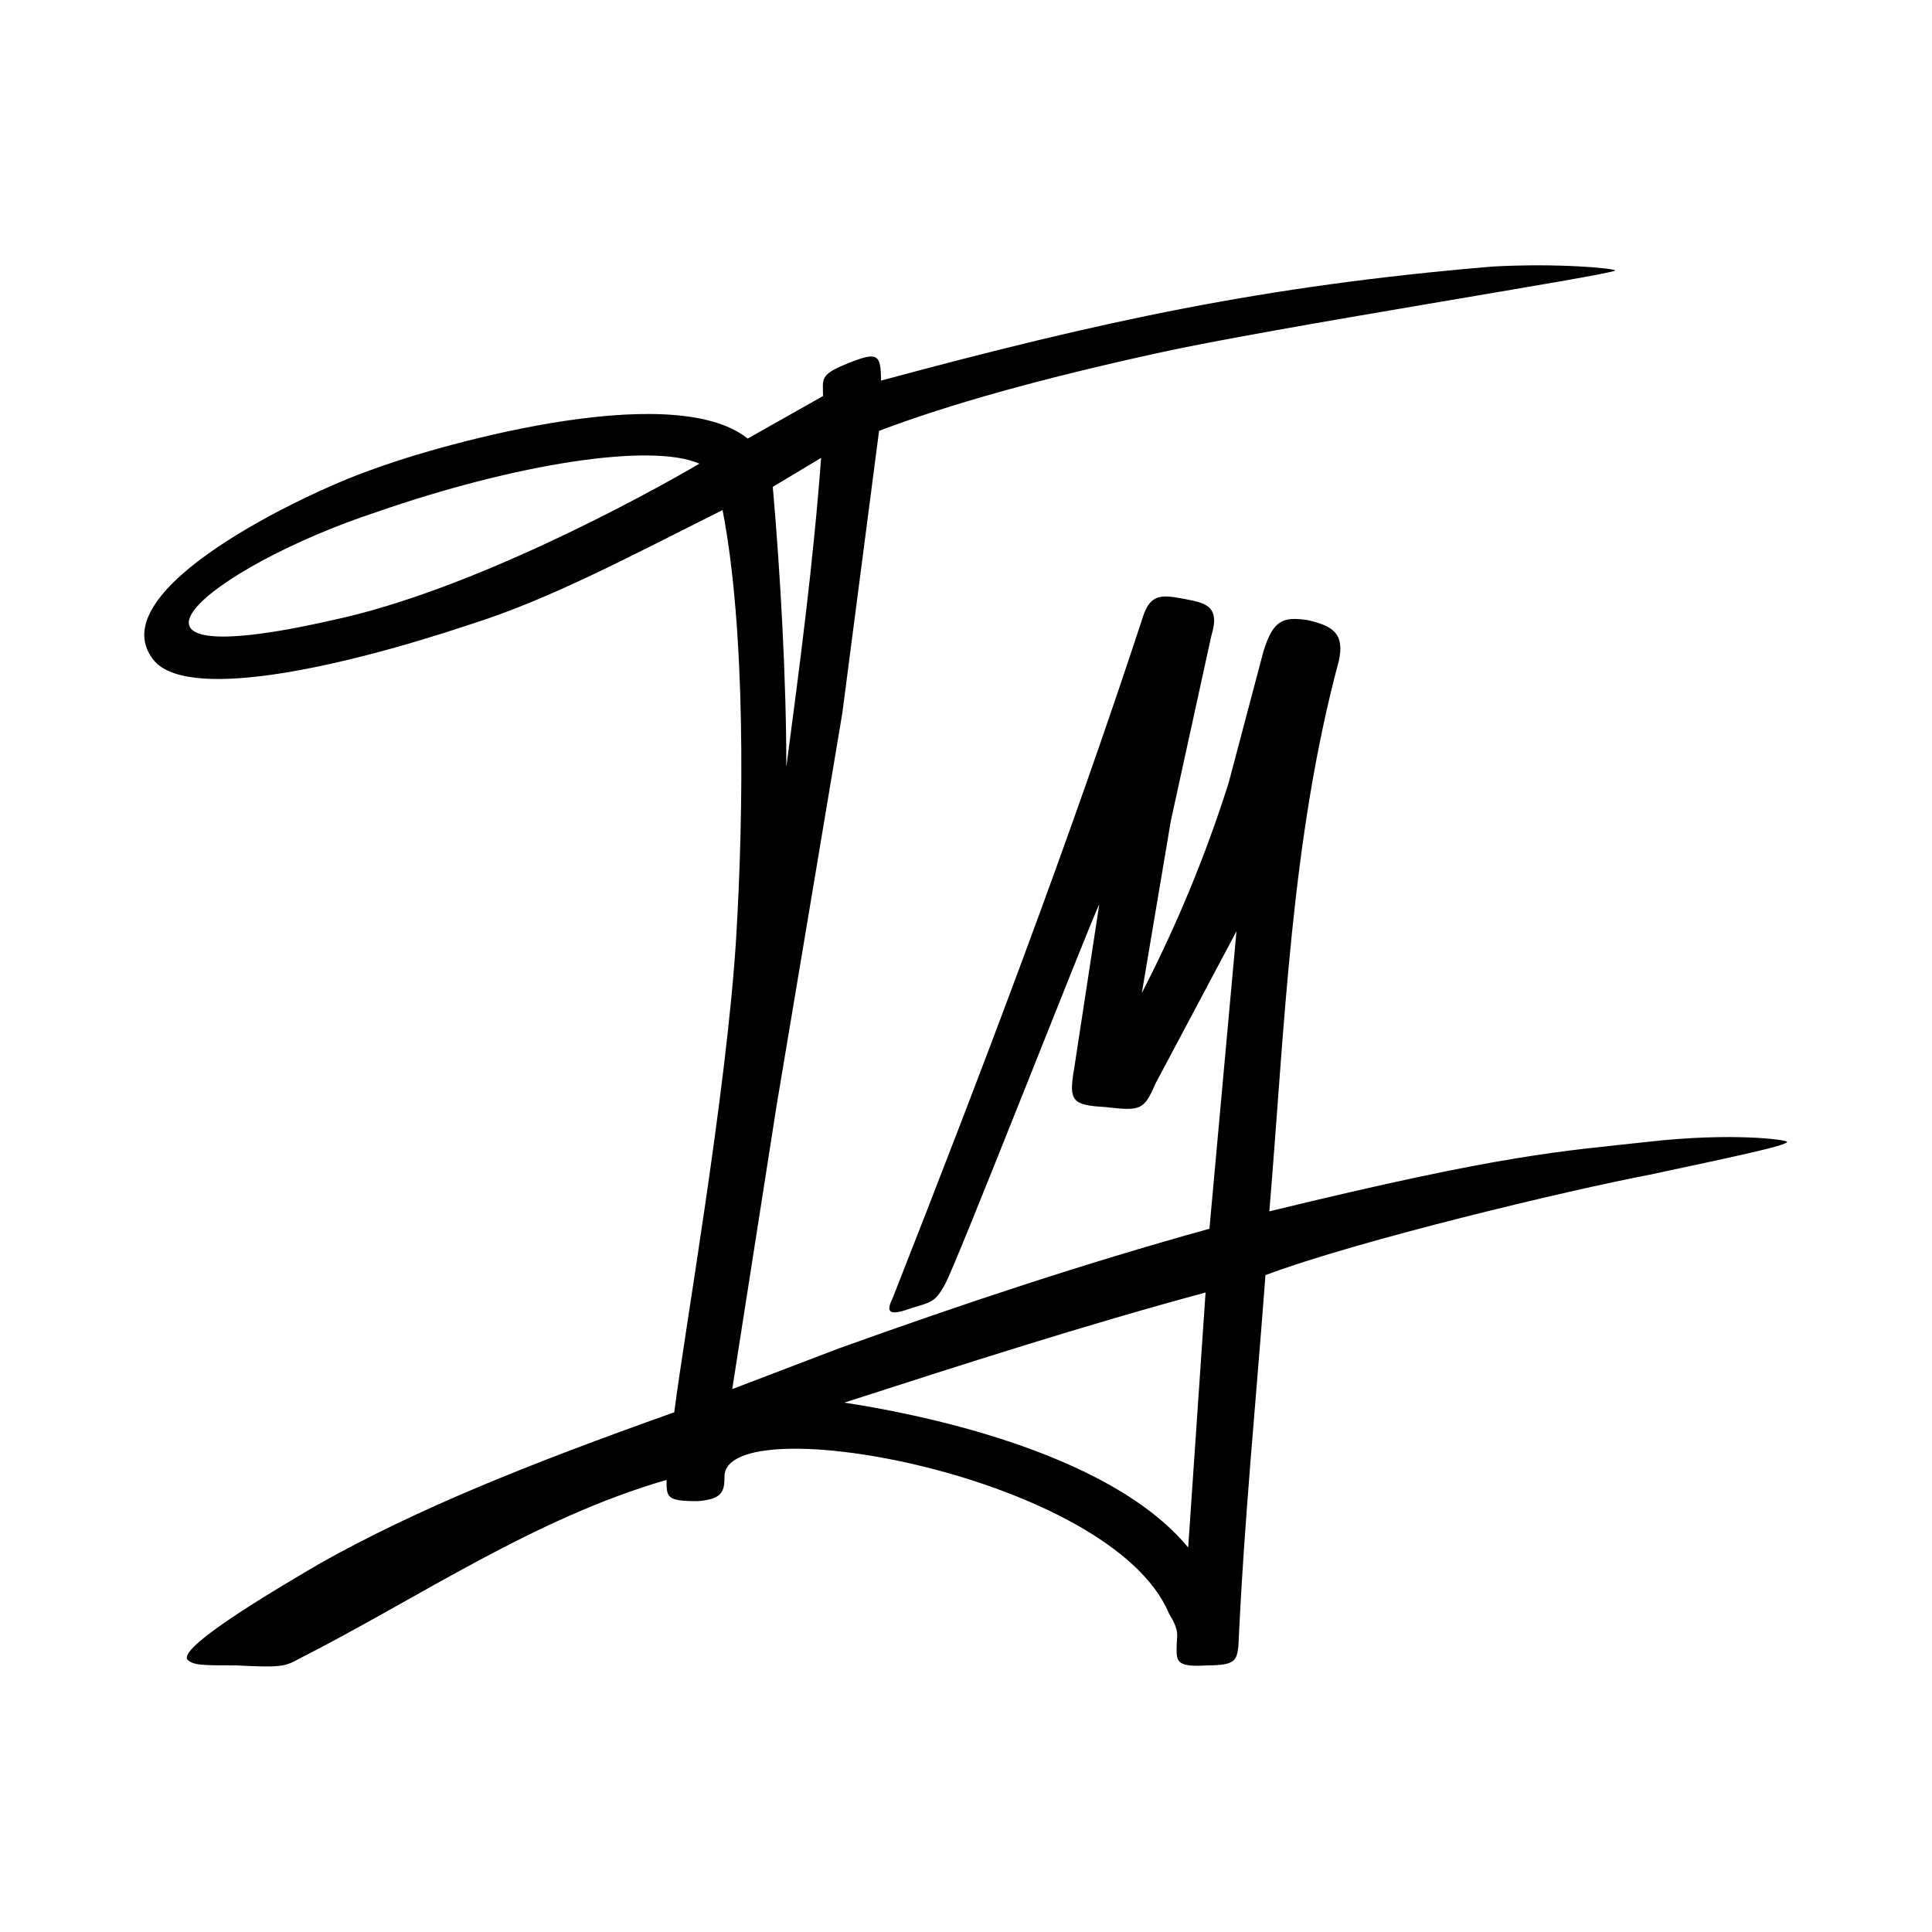
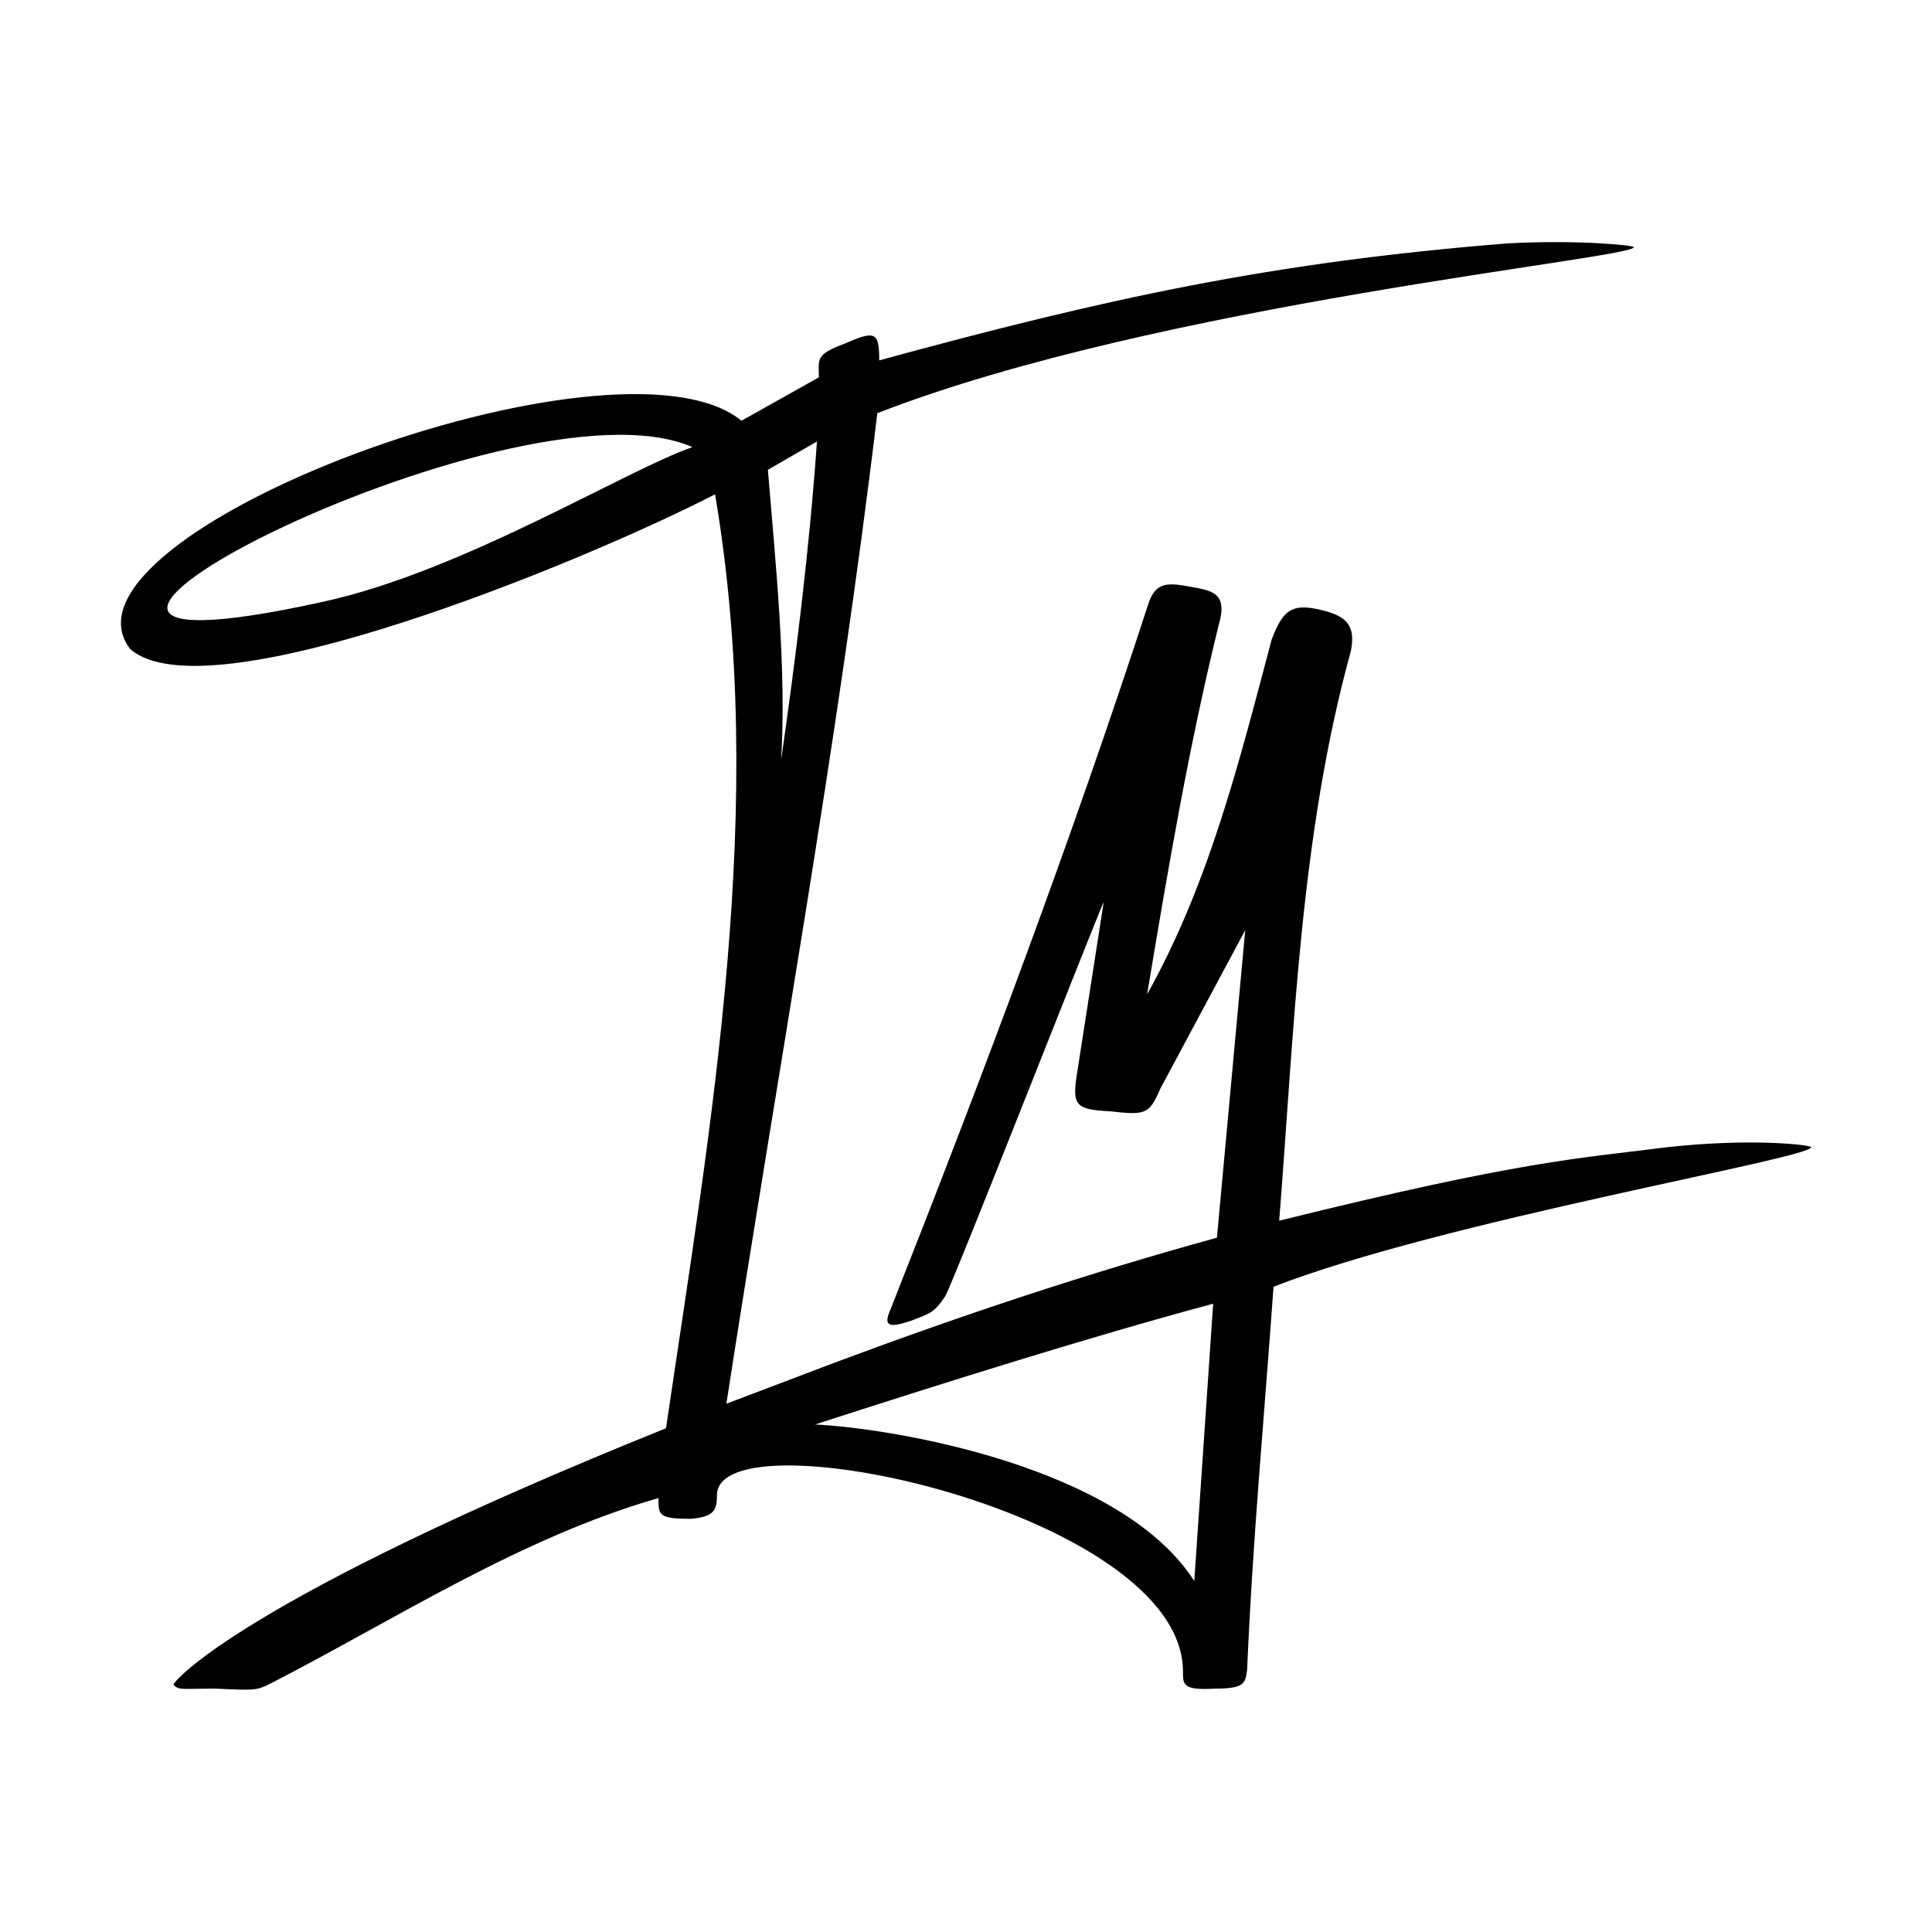
- <svg xmlns="http://www.w3.org/2000/svg" viewBox="0 0 1000 1000" width="1000" height="1000" role="img" aria-labelledby="initials-title initials-description">
-   <path fill="#000" d="M605 835c-30-71-229-107-230-71 0 8-1 12-14 13-16 0-16-2-16-11-69 20-128 61-191 93-7 4-11 4-32 3-17 0-22 0-25-3-5-7 52-40 69-50 50-28 107-51 183-78 5-40 27-165 32-245 4-66 5-160-7-222-48 24-89 46-130 59-72 24-149 40-165 18-27-36 80-86 111-97 31-12 157-49 197-17l39-22c0-9-2-11 13-17s17-5 17 9c115-31 198-49 316-59 35-2 64 1 64 2 0 2-180 30-238 43-59 13-106 26-143 40l-19 146-34 203-23 147 55-21c64-23 127-44 192-62l14-154-42 79c-6 14-8 14-26 12-17-1-19-3-16-20l13-85c-5 10-75 189-80 197-5 9-7 9-17 12-11 4-14 3-10-5 46-117 91-235 130-354 4-11 10-10 21-8 10 2 19 3 14 19l-21 96-15 89c18-35 33-71 45-109l18-68c5-16 10-18 23-16 13 3 19 7 16 21-25 93-28 190-36 285 123-30 151-31 196-36 44-5 72-1 72 0 0 2-29 8-71 17-42 8-151 34-199 52-5 67-11 126-14 192-1 7-1 10-16 10-16 1-16-2-16-9s2-8-4-18zm19-166c-63 17-125 37-187 57 33 5 136 24 178 75l9-132zM425 237l-25 15c4 46 7 100 7 145 7-53 14-106 18-160zm-63 3c-25-11-95 0-167 25-88 29-155 86-23 56 71-15 161-64 190-81z" />
+ <svg xmlns="http://www.w3.org/2000/svg" viewBox="0 0 1024 1024" width="1024" height="1024" role="img" aria-labelledby="initials-title initials-description">
+   <path id="fg" fill="#000" d="M380 792c0 8-1 12-14 13-17 0-17-2-17-11-73 21-139 64-205 98-8 4-8 4-30 3-18 0-19 1-22-2-1-1 35-45 261-136 24-163 54-330 26-495-70 36-269 118-310 82-47-61 258-175 324-121l41-23c0-10-2-12 14-18 16-7 18-6 18 9 121-33 208-52 333-62 37-2 67 1 67 2 0 6-252 30-401 88-21 176-53 350-80 525l58-22c67-25 133-47 202-66l15-163-45 84c-6 14-8 14-27 12-18-1-20-3-17-21l14-90c-5 11-79 200-84 209-6 9-8 9-18 13-12 4-15 3-11-6 49-124 96-249 137-375 4-11 11-10 22-8s20 3 15 20c-16 65-27 130-38 196 33-59 49-124 66-188 6-16 11-19 25-16 13 3 20 7 17 22-27 98-30 201-38 302 129-32 159-33 206-39 46-5 76-1 76 0 0 6-195 39-285 74-5 70-11 133-14 203-1 7-1 10-17 10-17 1-17-2-17-9 0-84-245-137-247-94zm263-101c-67 18-146 43-211 64 41 2 162 22 201 83zM433 234l-26 15c4 49 10 106 7 154 8-56 15-112 19-169zm-66 3c-95-42-432 134-196 82 74-16 161-70 196-82z" />
</svg>
